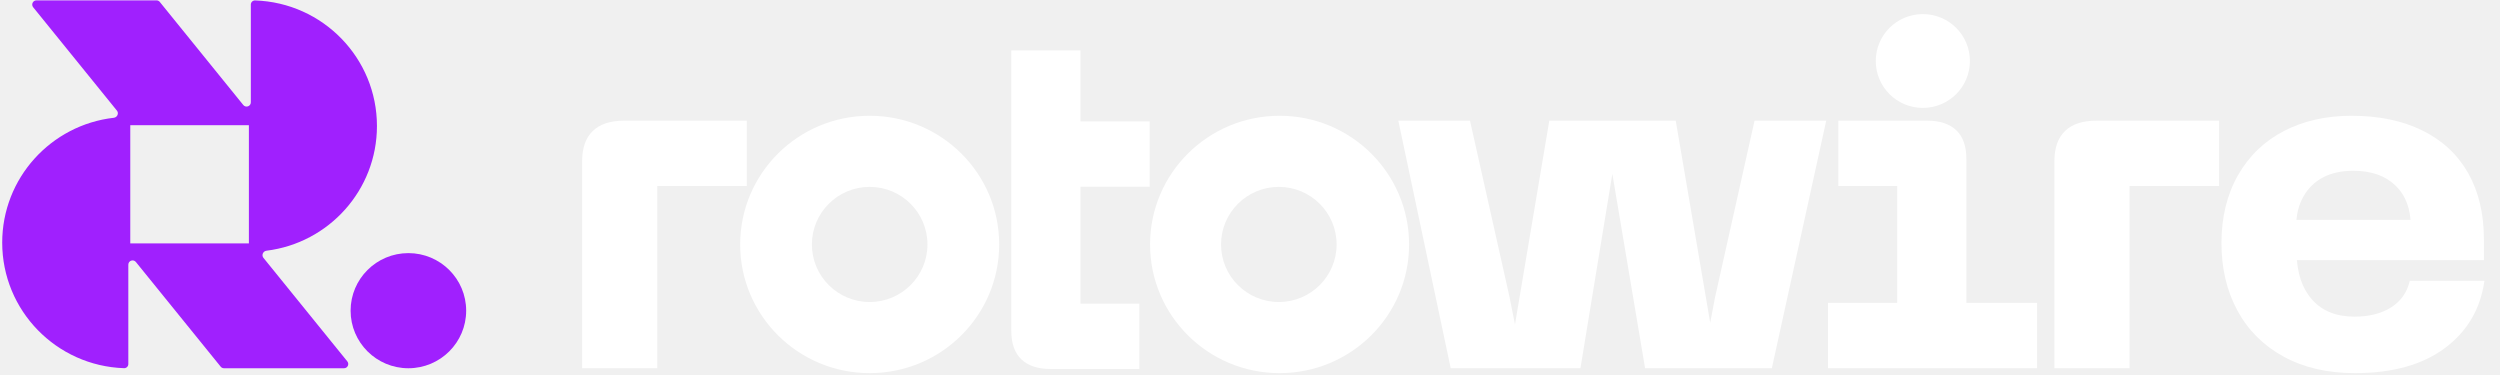
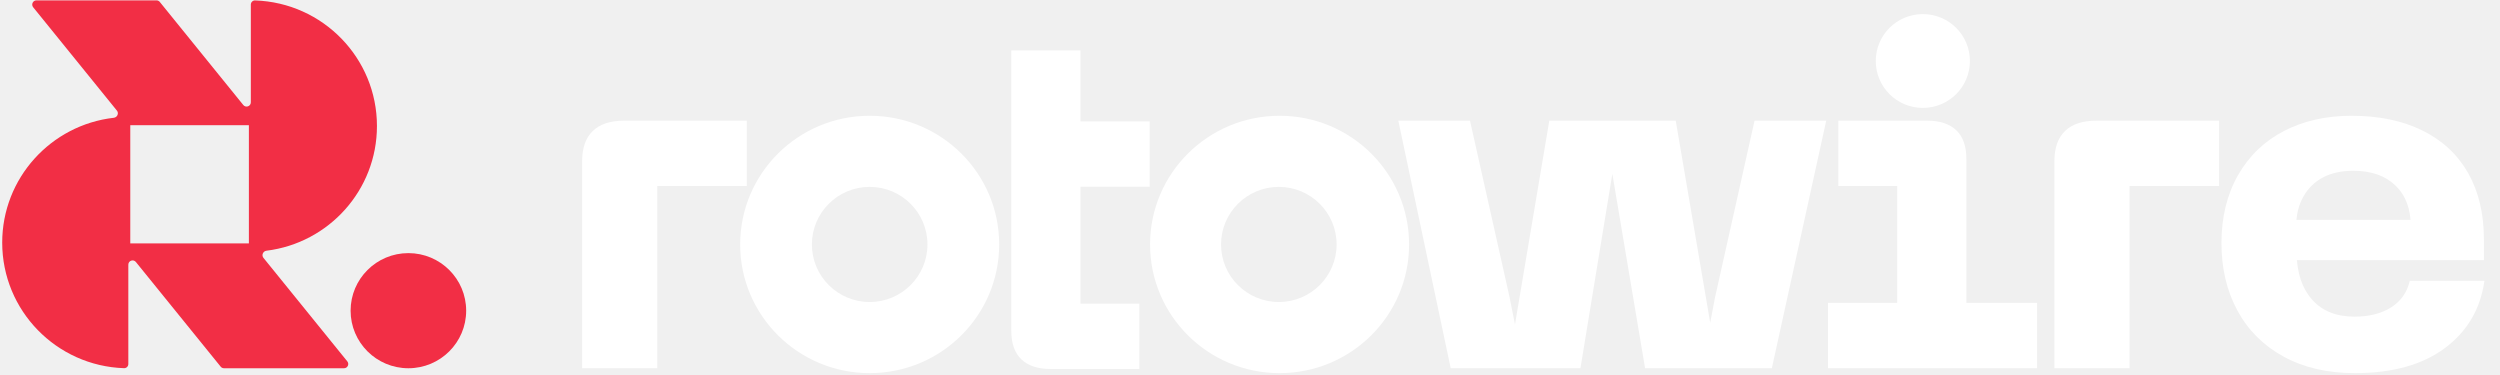
<svg xmlns="http://www.w3.org/2000/svg" width="1088" height="163" viewBox="0 0 1088 163" fill="none">
  <g clip-path="url(#clip0_6156_2537)">
    <path d="M257.976 57.007C261.062 54.015 265.613 52.518 271.636 52.518H325.002V80.947H286.049V160.249H253.351V70.046C253.351 64.349 254.89 60 257.976 57.007Z" fill="white" />
    <path d="M639.74 52.518L656.949 129.254L661.467 152.126H657.479L674.258 52.518H729.278L746.272 152.126H742.069L746.372 129.468L763.581 52.518H794.773L771.11 160.248H715.941L699.162 60.64H704.159L687.81 160.248H631.35L608.548 52.518H639.74Z" fill="white" />
    <path d="M795.538 131.82H825.654V80.947H800.055V52.518H838.776C844.22 52.518 848.423 53.908 851.36 56.687C854.298 59.465 855.77 63.633 855.77 69.191V131.82H886.532V160.249H795.538V131.82Z" fill="white" />
    <path d="M857.309 26.547C857.309 37.821 848.136 46.96 836.82 46.96C825.504 46.96 816.331 37.821 816.331 26.547C816.331 15.274 825.504 6.134 836.82 6.134C848.136 6.134 857.309 15.274 857.309 26.547Z" fill="white" />
    <path d="M898.706 57.007C901.792 54.014 906.343 52.518 912.366 52.518H965.732V80.947H926.779V160.248H894.081V70.045C894.081 64.348 895.62 59.999 898.706 57.007Z" fill="white" />
    <path d="M1064.87 95.697L1049.17 109.163V98.475C1049.17 90.92 1046.94 85.009 1042.5 80.734C1038.05 76.459 1031.96 74.322 1024.21 74.322C1019.05 74.322 1014.64 75.284 1010.98 77.207C1007.33 79.131 1004.45 81.943 1002.38 85.65C1000.3 89.358 999.258 93.773 999.258 98.903L999.474 110.232C999.614 118.782 1001.87 125.515 1006.25 130.431C1010.63 135.347 1016.76 137.806 1024.64 137.806C1031.1 137.806 1036.43 136.449 1040.67 133.744C1044.9 131.04 1047.59 127.192 1048.74 122.202H1081.22C1079.5 134.46 1073.76 144.218 1064.01 151.486C1054.25 158.753 1041.21 162.387 1024.86 162.387C1012.95 162.387 1002.63 160.003 993.881 155.226C985.127 150.458 978.425 143.791 973.767 135.241C969.109 126.691 966.776 116.858 966.776 105.743C966.776 94.628 969.175 84.656 973.982 76.245C978.789 67.835 985.458 61.423 993.988 57.008C1002.52 52.593 1012.31 50.382 1023.35 50.382C1035.26 50.382 1045.54 52.519 1054.22 56.794C1062.89 61.069 1069.53 67.235 1074.12 75.284C1078.7 83.332 1081 92.992 1081 104.247V113.224H994.956V95.697H1064.87Z" fill="white" />
    <path fill-rule="evenodd" clip-rule="evenodd" d="M322.122 106.384C322.122 75.455 347.357 50.381 378.483 50.381C409.609 50.381 434.843 75.455 434.843 106.384C434.843 137.312 409.609 162.386 378.483 162.386C347.357 162.386 322.122 137.312 322.122 106.384ZM378.483 81.33C364.594 81.33 353.336 92.547 353.336 106.384C353.336 120.22 364.594 131.437 378.483 131.437C392.371 131.437 403.63 120.22 403.63 106.384C403.63 92.547 392.371 81.33 378.483 81.33Z" fill="white" />
    <path fill-rule="evenodd" clip-rule="evenodd" d="M500.514 106.384C500.514 75.456 525.749 50.382 556.874 50.382C588 50.382 613.235 75.456 613.235 106.384C613.235 137.312 588 162.387 556.874 162.387C525.749 162.387 500.514 137.312 500.514 106.384ZM556.547 81.331C542.659 81.331 531.4 92.548 531.4 106.384C531.4 120.221 542.659 131.438 556.547 131.438C570.435 131.438 581.694 120.221 581.694 106.384C581.694 92.548 570.435 81.331 556.547 81.331Z" fill="white" />
    <path d="M470.23 132.149H495.829V160.578H457.108C451.664 160.578 447.461 159.188 444.524 156.409C441.587 153.631 440.114 149.462 440.114 143.905V21.944H470.23V52.847H500.347V81.276H470.23V132.149Z" fill="white" />
  </g>
-   <path d="M177.73 110.156C163.841 110.156 152.583 121.373 152.583 135.209C152.583 149.046 163.841 160.263 177.73 160.263C191.618 160.263 202.877 149.046 202.877 135.209C202.877 121.373 191.618 110.156 177.73 110.156Z" fill="#A020FE" />
-   <path fill-rule="evenodd" clip-rule="evenodd" d="M69.54 0.843C69.189 0.411 68.661 0.159 68.103 0.159H15.872C14.319 0.159 13.46 1.951 14.435 3.155L50.882 48.141C51.831 49.312 51.04 51.082 49.539 51.253C22.197 54.371 0.961 77.504 0.961 105.58C0.961 135.163 24.541 159.261 53.998 160.233C55.017 160.266 55.848 159.439 55.848 158.423V115.176C55.848 113.441 58.038 112.67 59.132 114.02L96.045 159.579C96.395 160.011 96.924 160.263 97.482 160.263H149.71C151.263 160.263 152.123 158.471 151.148 157.267L114.649 112.218C113.706 111.053 114.482 109.293 115.973 109.109C143.072 105.767 164.049 82.746 164.049 54.843C164.049 25.259 140.468 1.162 111.012 0.19C109.992 0.156 109.161 0.983 109.161 1.999V44.538C109.161 46.274 106.971 47.044 105.877 45.694L69.54 0.843ZM108.313 54.498H56.696V105.924H108.313V54.498Z" fill="#A020FE" />
+   <path d="M177.73 110.156C163.841 110.156 152.583 121.373 152.583 135.209C152.583 149.046 163.841 160.263 177.73 160.263C191.618 160.263 202.877 149.046 202.877 135.209C202.877 121.373 191.618 110.156 177.73 110.156Z" fill="#F22E45" />
+   <path fill-rule="evenodd" clip-rule="evenodd" d="M69.54 0.843C69.189 0.411 68.661 0.159 68.103 0.159H15.872C14.319 0.159 13.46 1.951 14.435 3.155L50.882 48.141C51.831 49.312 51.04 51.082 49.539 51.253C22.197 54.371 0.961 77.504 0.961 105.58C0.961 135.163 24.541 159.261 53.998 160.233C55.017 160.266 55.848 159.439 55.848 158.423V115.176C55.848 113.441 58.038 112.67 59.132 114.02L96.045 159.579C96.395 160.011 96.924 160.263 97.482 160.263H149.71C151.263 160.263 152.123 158.471 151.148 157.267L114.649 112.218C113.706 111.053 114.482 109.293 115.973 109.109C143.072 105.767 164.049 82.746 164.049 54.843C164.049 25.259 140.468 1.162 111.012 0.19C109.992 0.156 109.161 0.983 109.161 1.999V44.538C109.161 46.274 106.971 47.044 105.877 45.694L69.54 0.843ZM108.313 54.498H56.696V105.924H108.313V54.498Z" fill="#F22E45" />
  <defs>
    <clipPath id="clip0_6156_2537">
      <rect width="834.224" height="156.252" fill="white" transform="translate(253.351 6.13452)" />
    </clipPath>
  </defs>
</svg>
